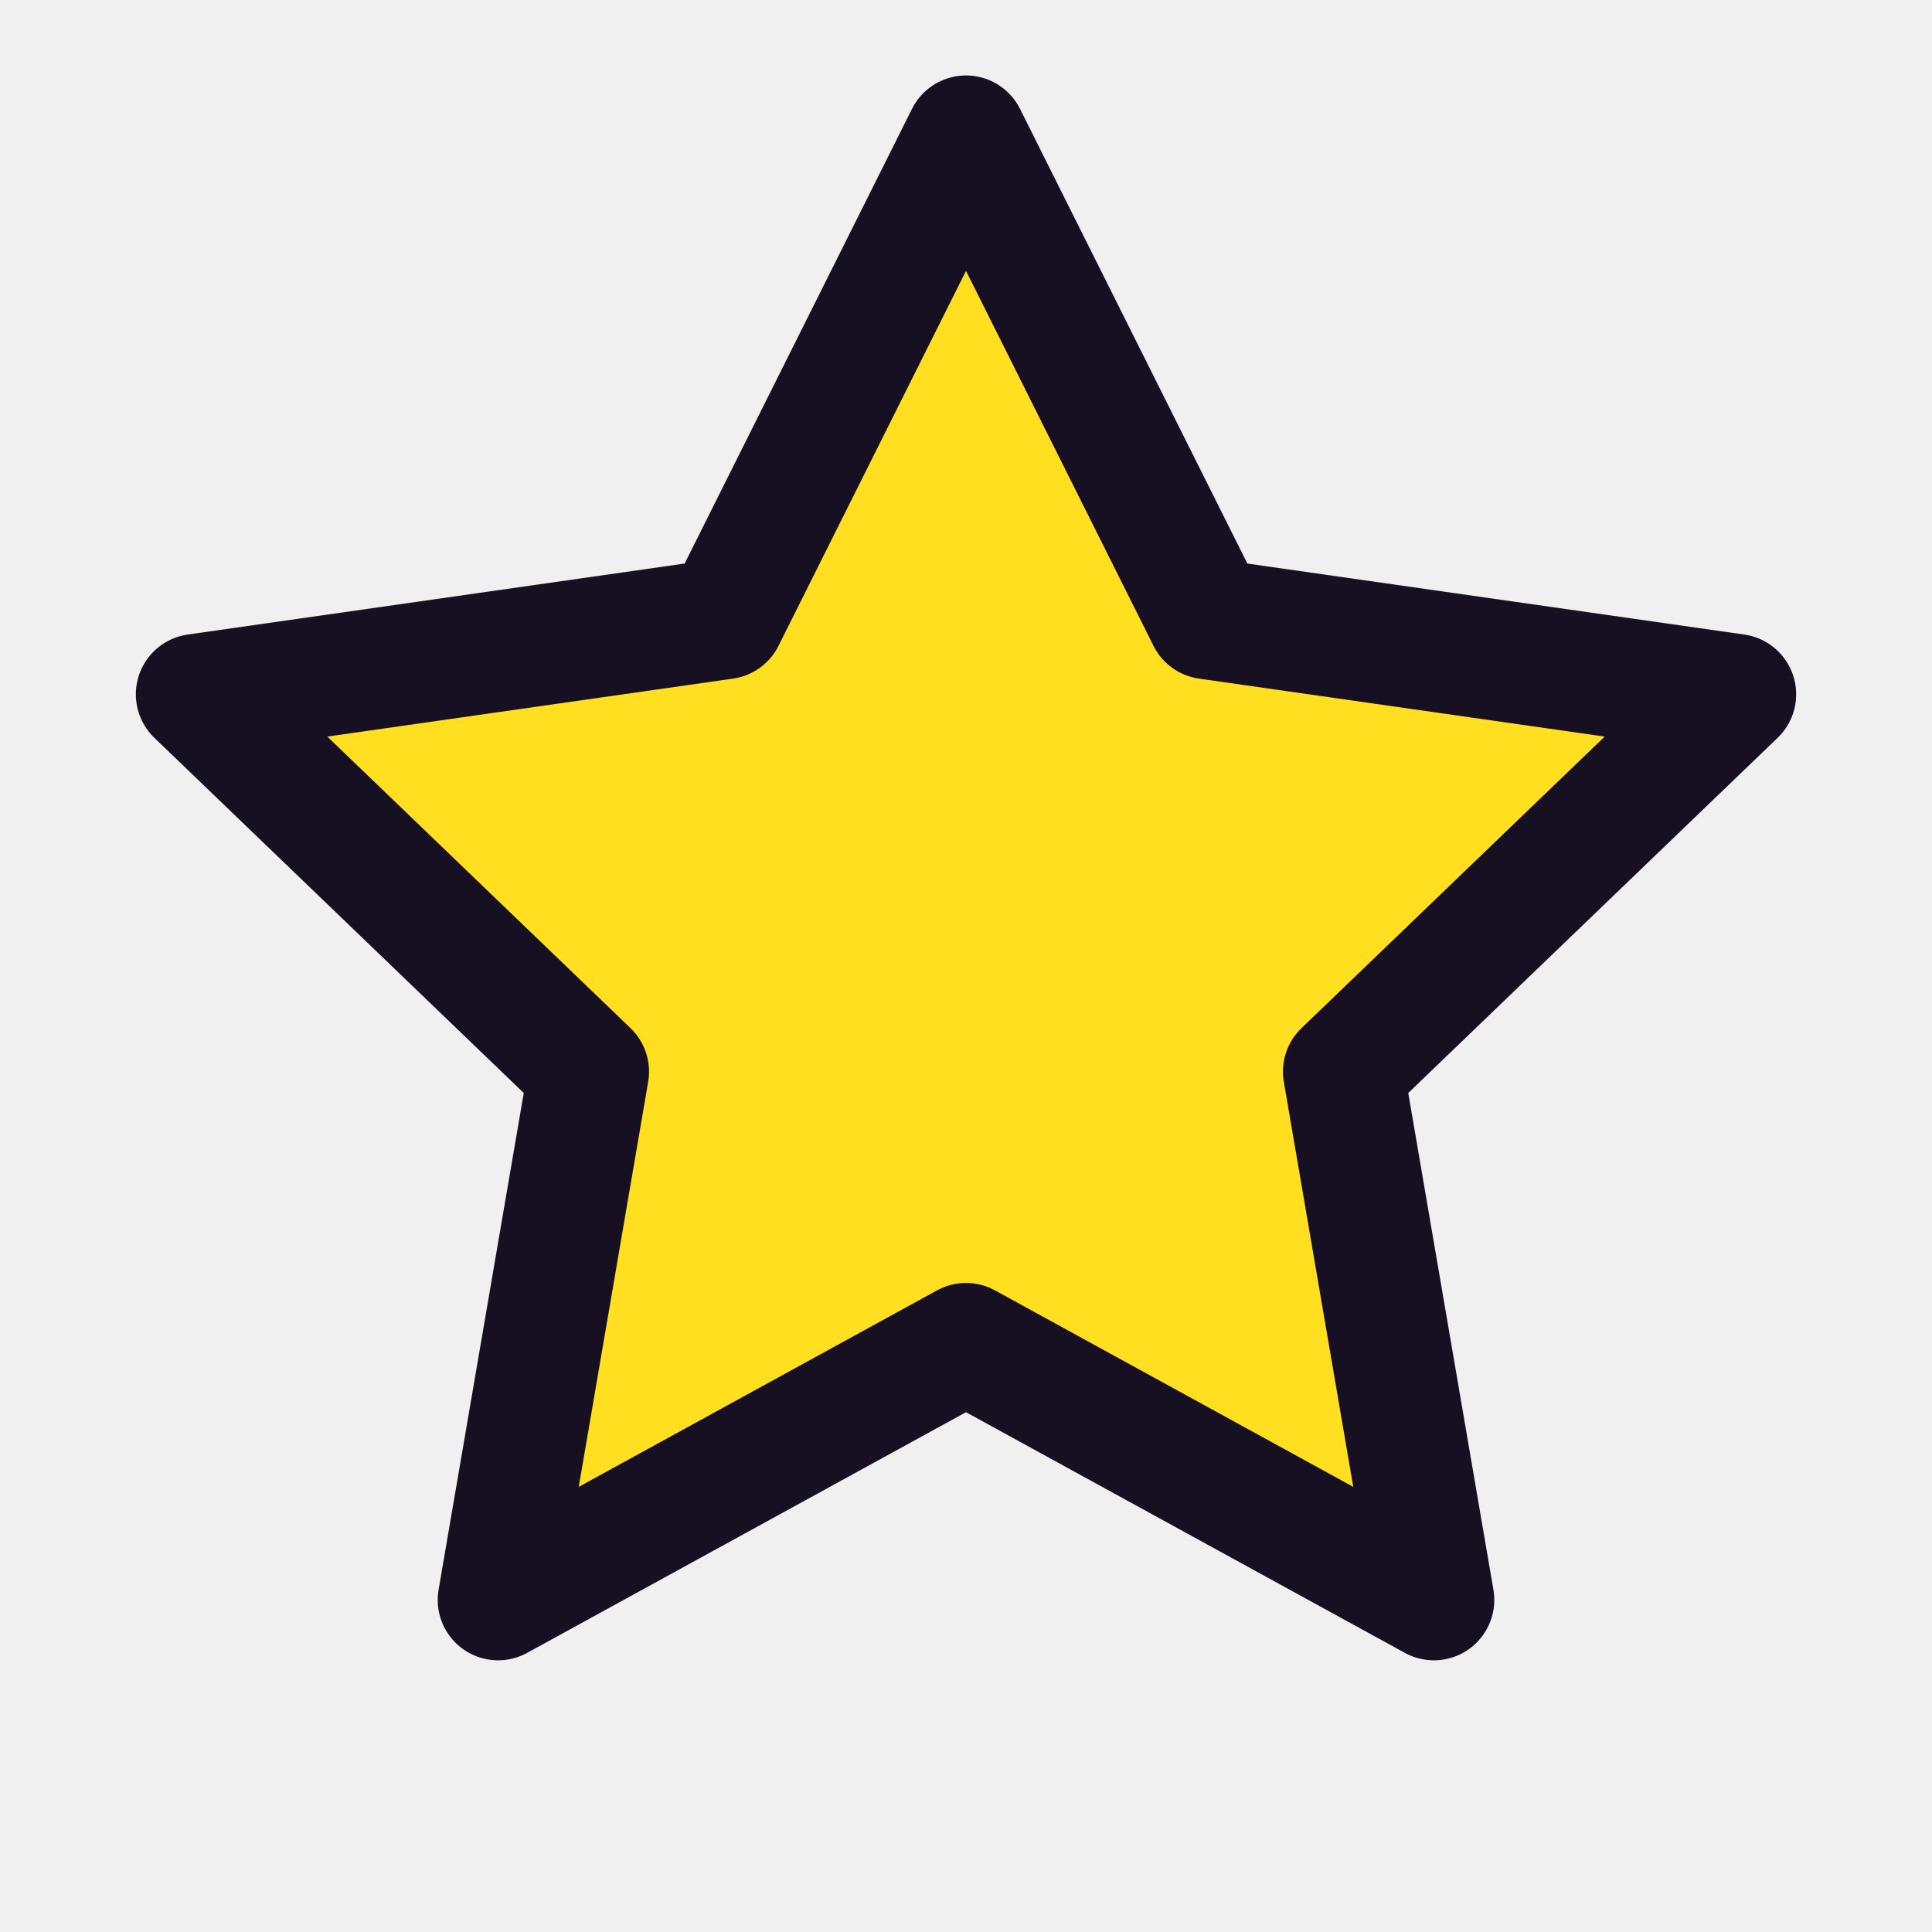
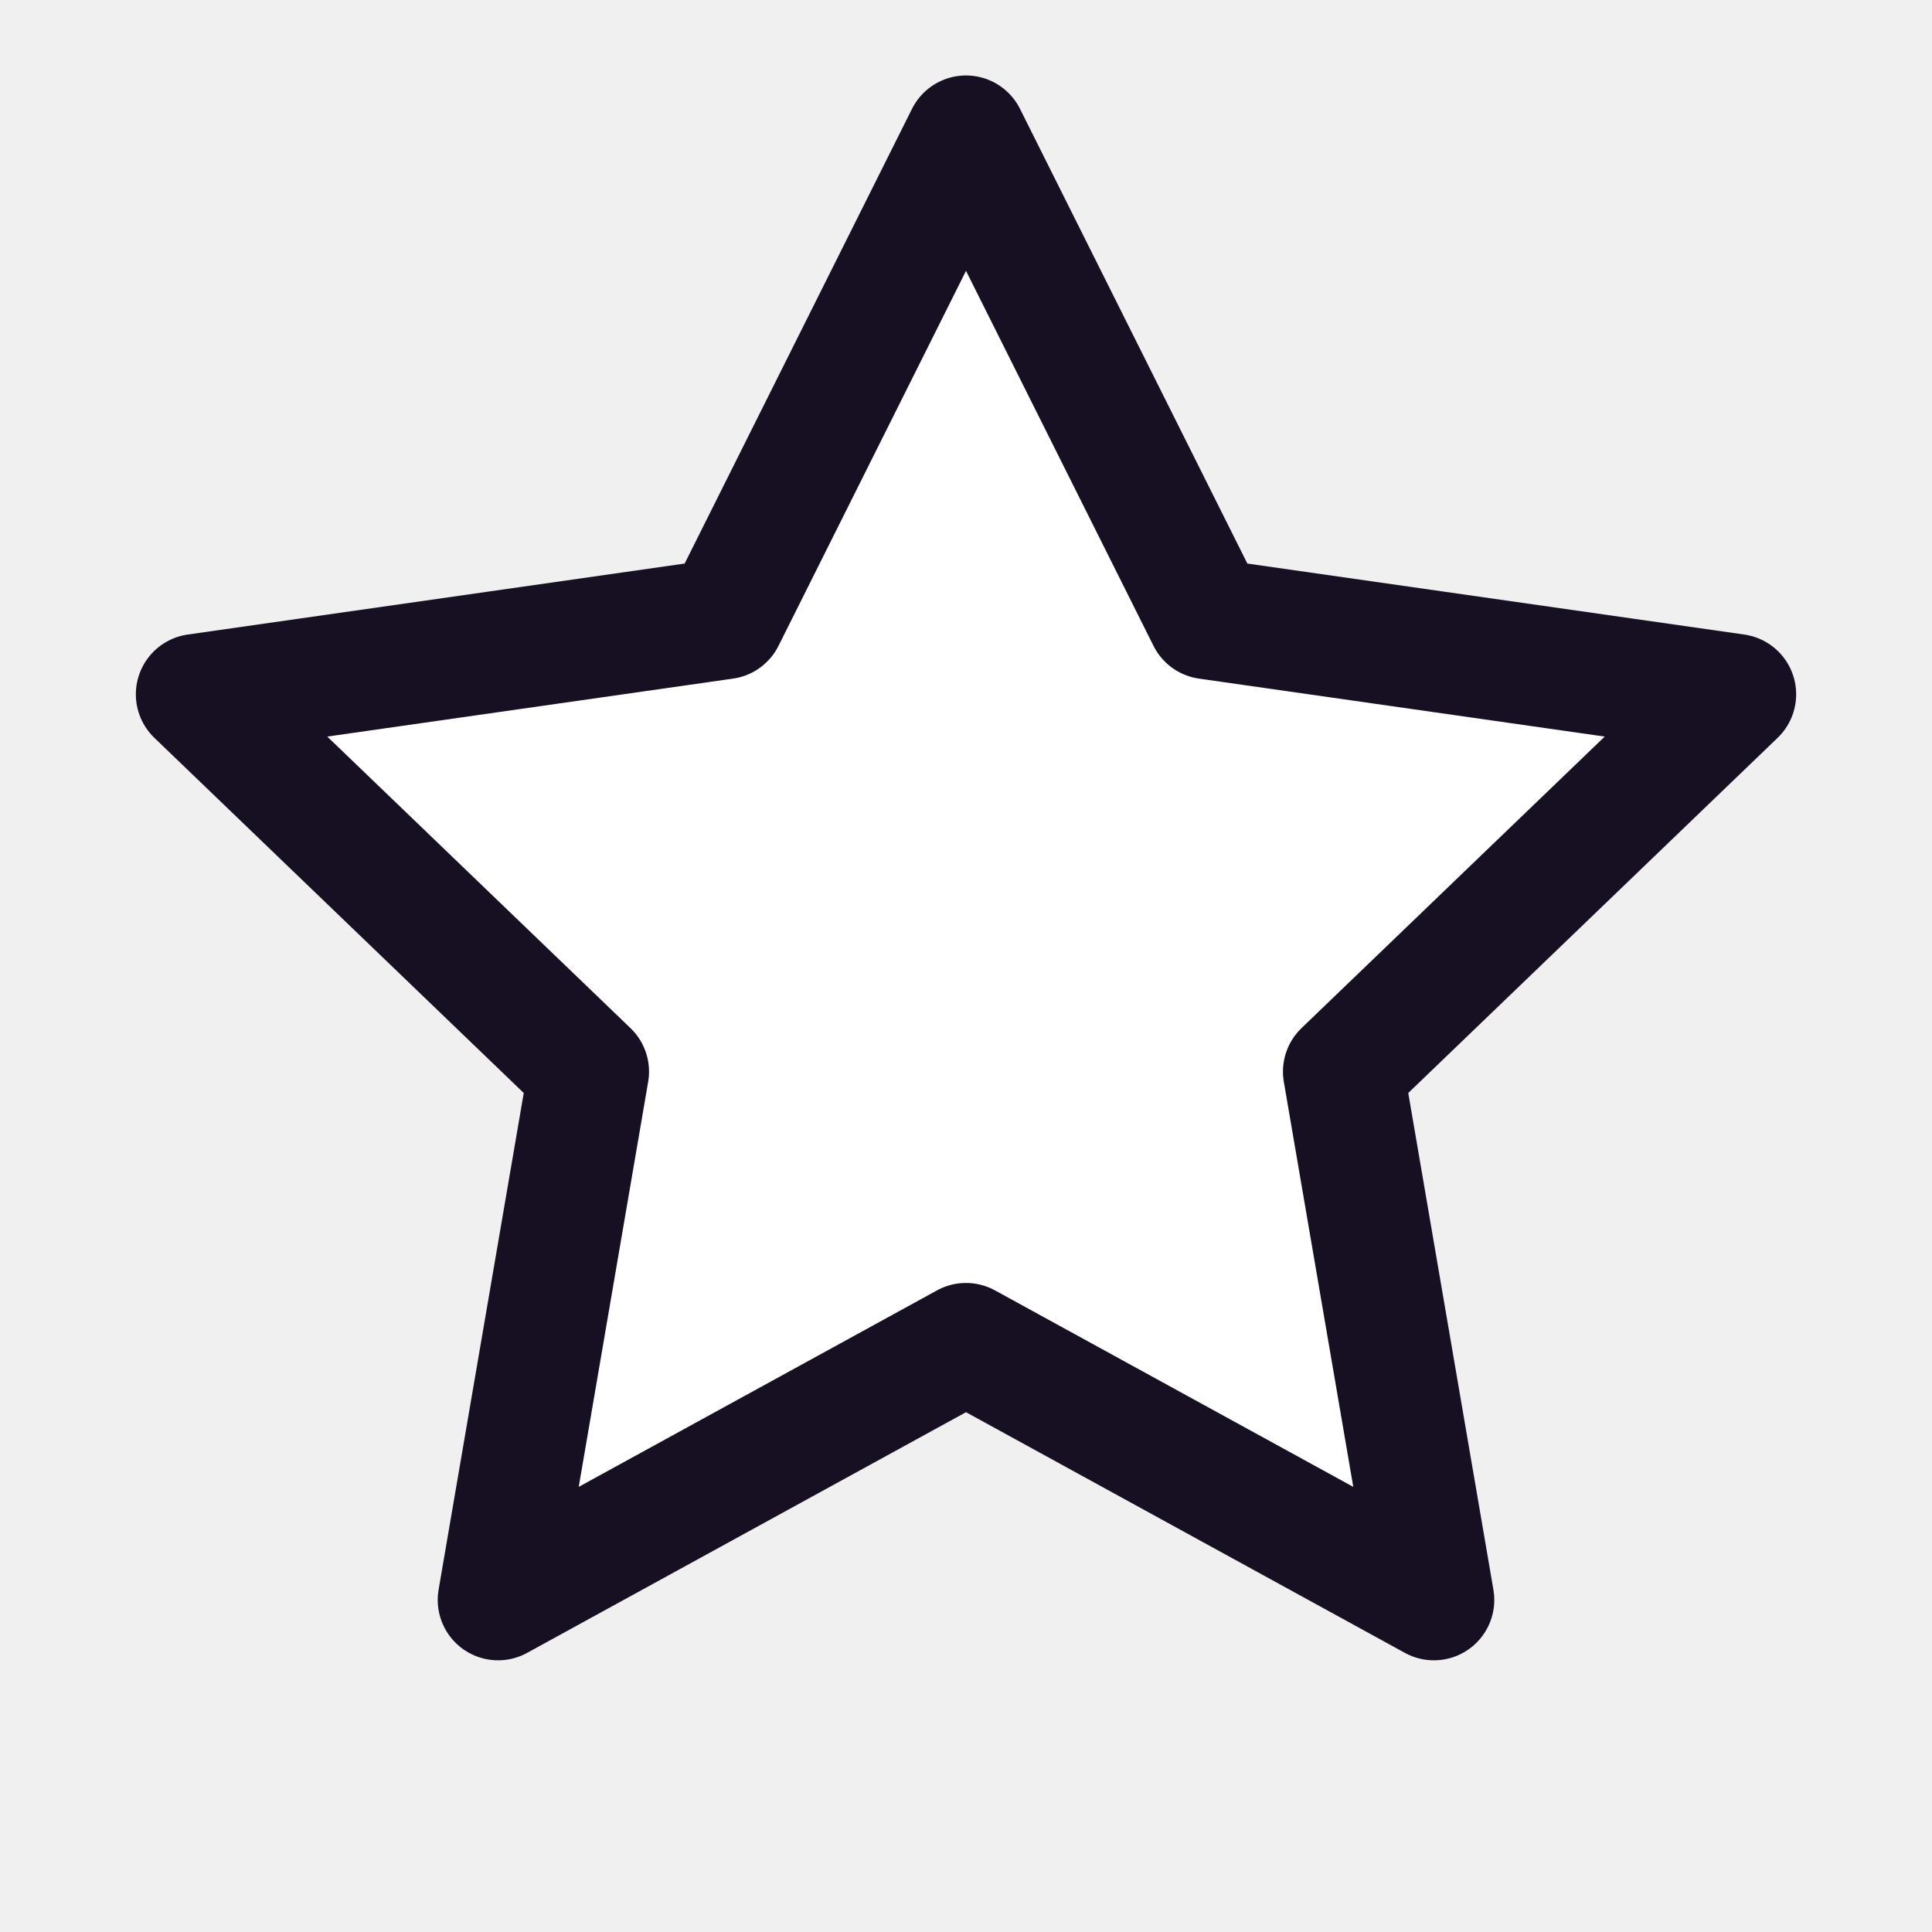
<svg xmlns="http://www.w3.org/2000/svg" width="128" height="128" viewBox="0 0 128 128">
-   <path d="m64 9 16 32 35 5-26 25 6 35-31-17-31 17 6-35-26-25 35-5z" fill="#ffdf20" stroke="#171023" stroke-width="8" stroke-linejoin="round" />
+   <path d="m64 9 16 32 35 5-26 25 6 35-31-17-31 17 6-35-26-25 35-5z" fill="#ffffff" stroke="#171023" stroke-width="8" stroke-linejoin="round" />
</svg>
